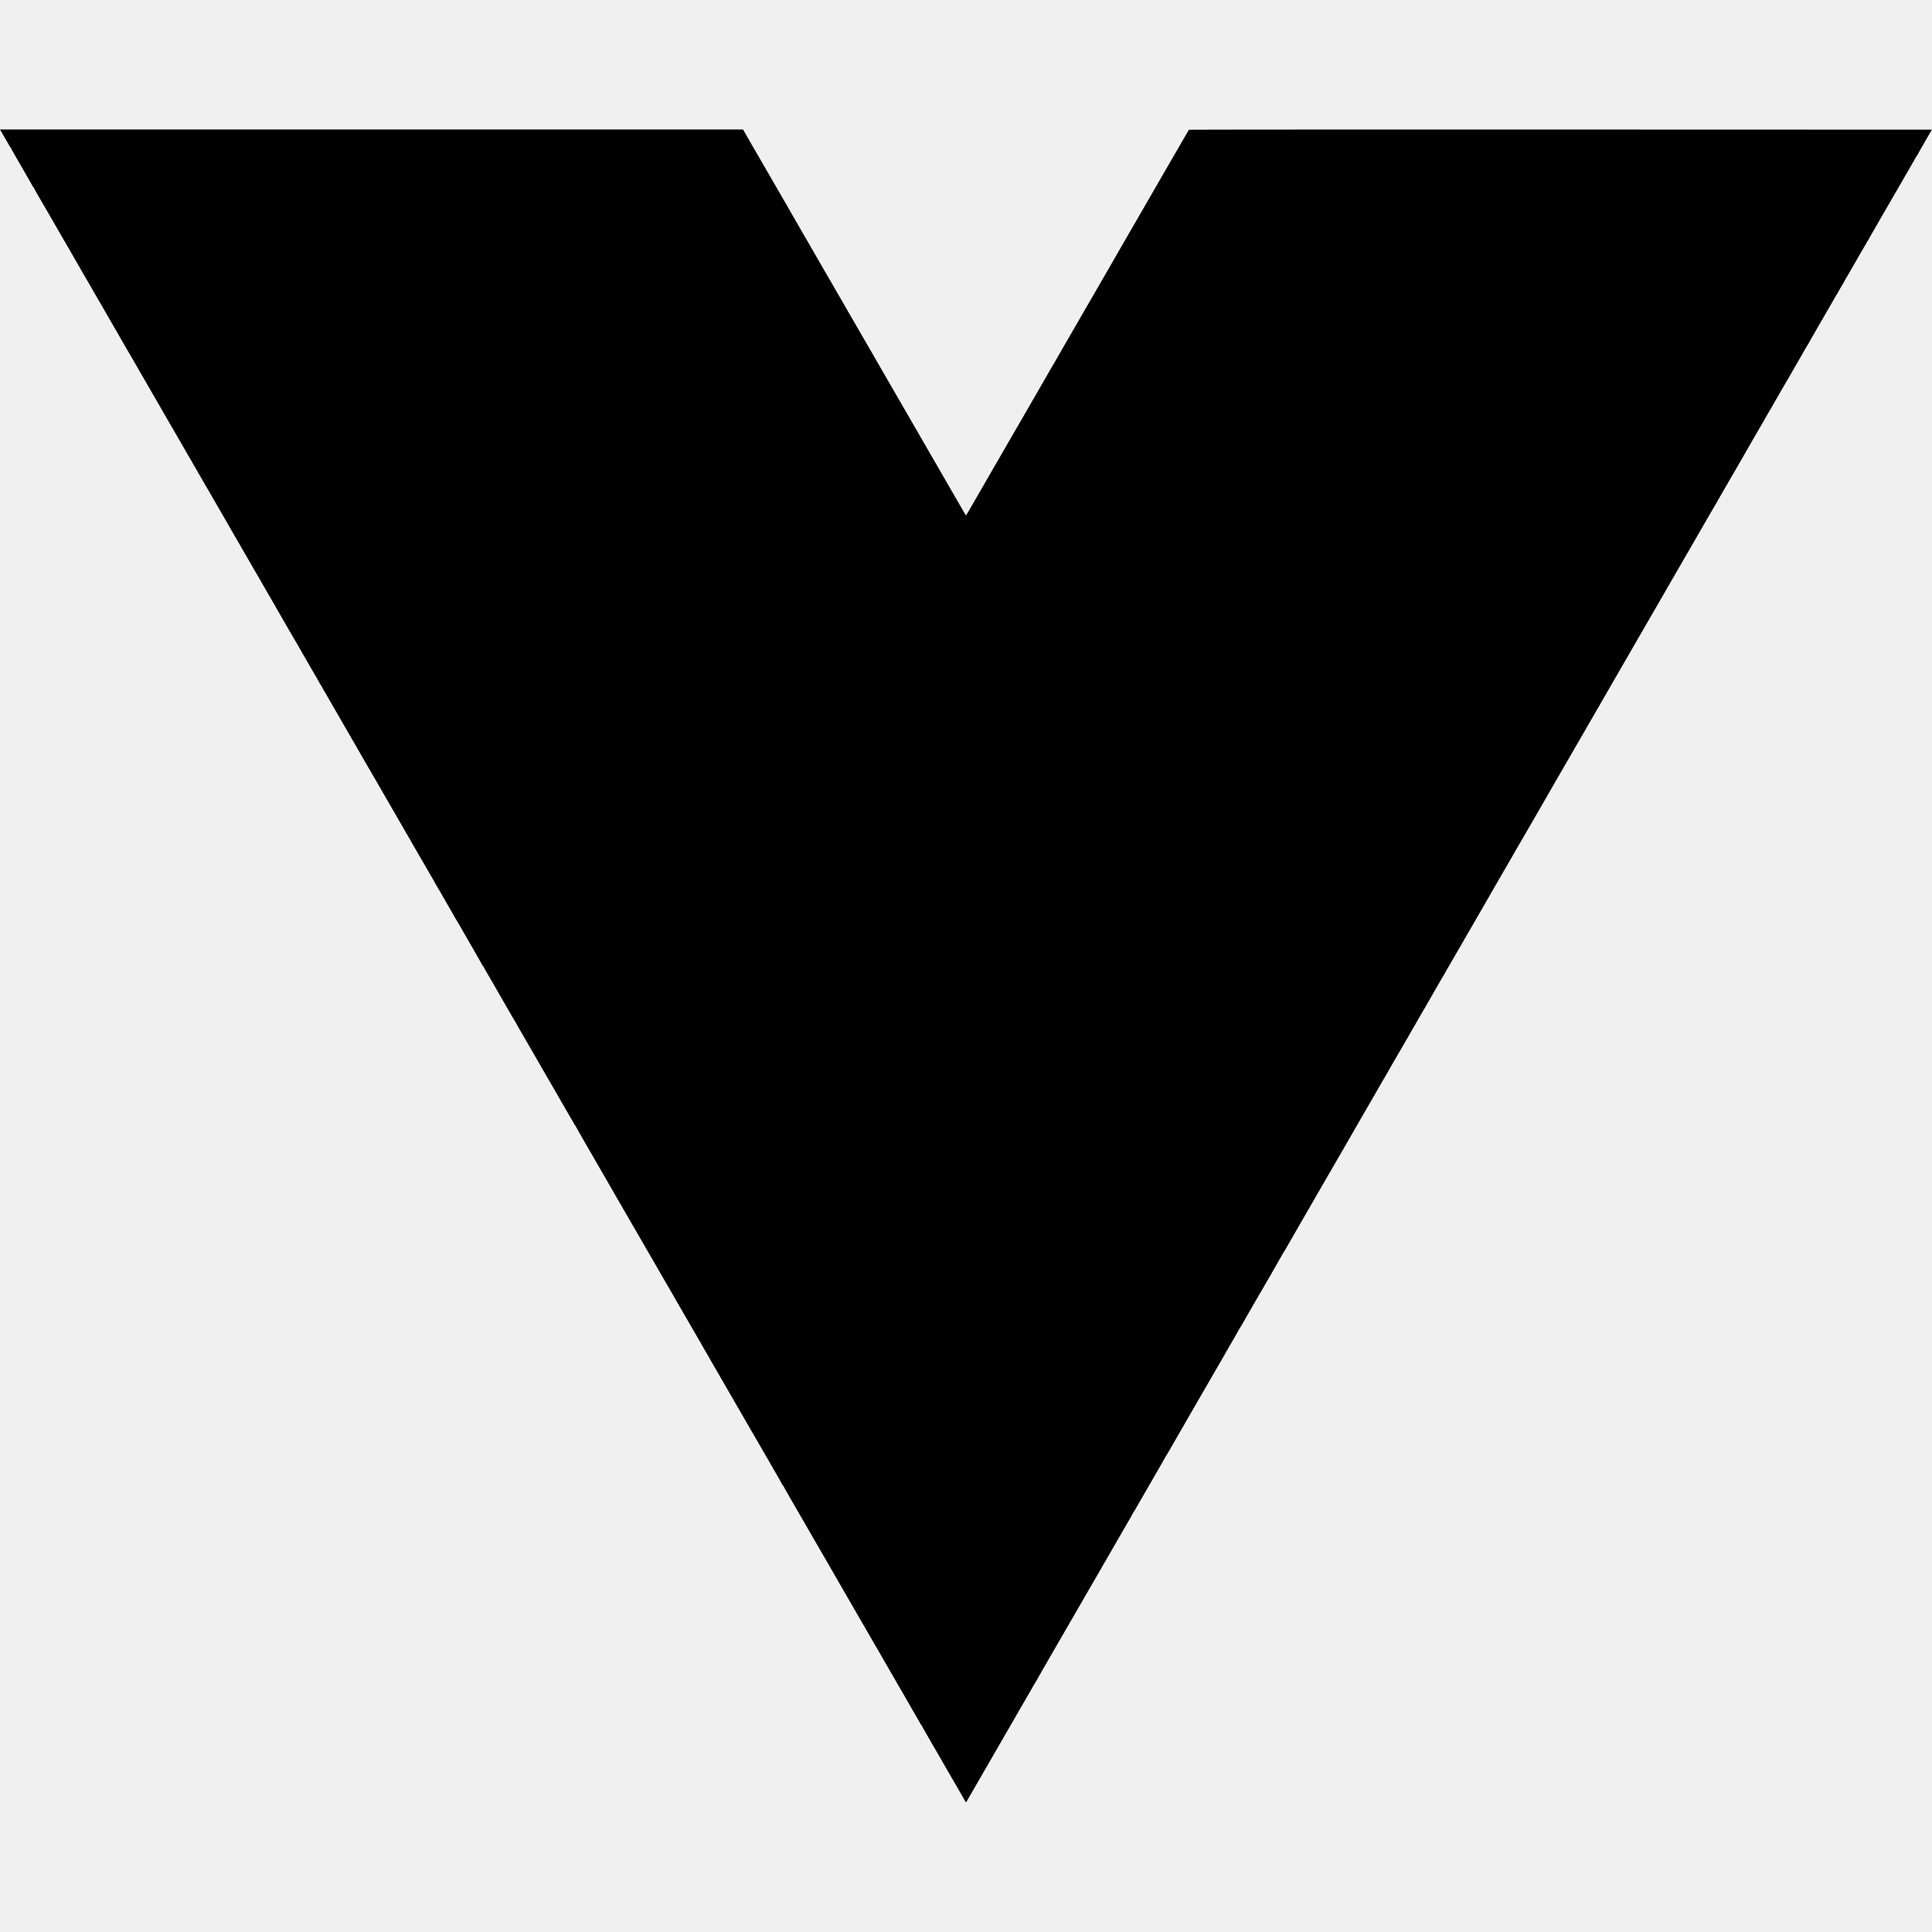
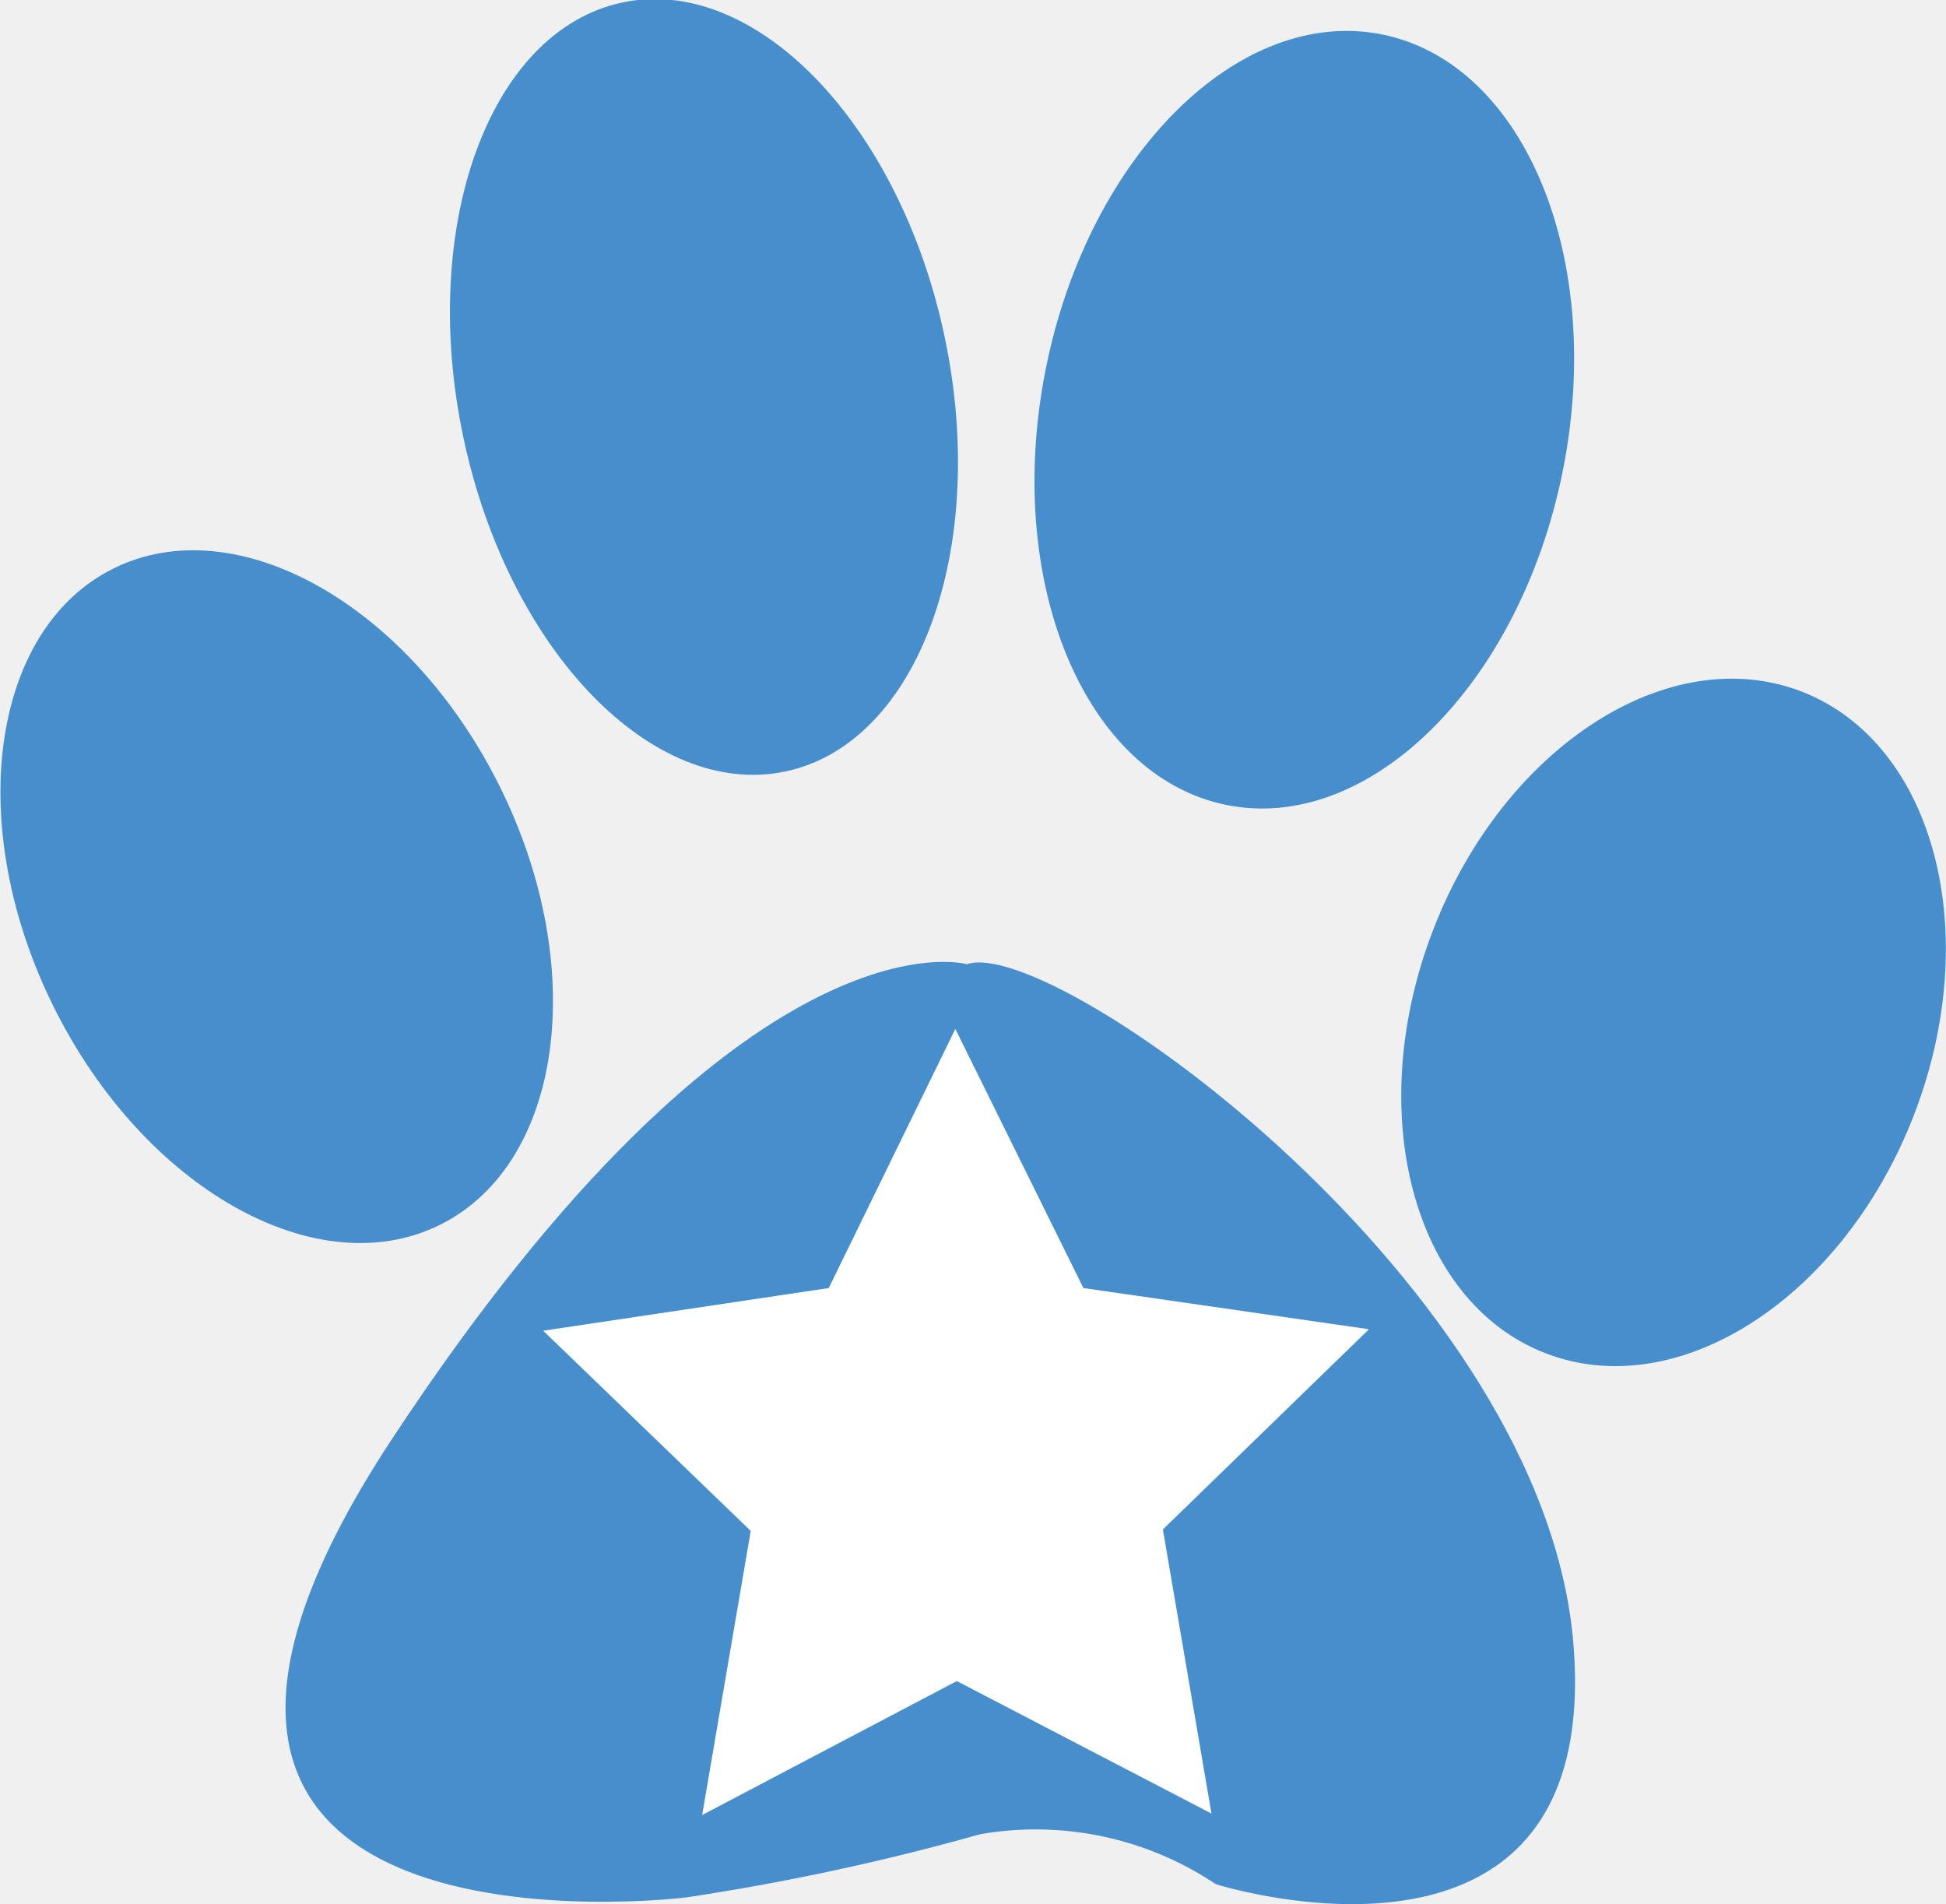
- <svg xmlns="http://www.w3.org/2000/svg" version="1.0" width="16pt" height="16pt" viewBox="0 0 16 16" preserveAspectRatio="xMidYMid meet">
-   <g transform="translate(0,16) scale(0.00032,-0.00032)" fill="#000000" stroke="none">
-     <path d="M18 46618 c45 -75 122 -207 122 -211 0 -2 25 -45 55 -95 30 -50 55 -96 55 -102 0 -5 5 -10 10 -10 6 0 10 -4 10 -9 0 -5 73 -135 161 -288 89 -153 173 -298 187 -323 14 -25 32 -57 41 -72 88 -149 187 -324 189 -335 2 -7 8 -13 13 -13 5 0 9 -4 9 -10 0 -5 46 -89 103 -187 175 -302 490 -846 507 -876 8 -16 20 -36 25 -45 28 -46 290 -498 339 -585 13 -23 74 -129 136 -236 61 -107 123 -215 137 -240 14 -25 29 -50 33 -56 5 -5 23 -37 40 -70 18 -33 38 -67 44 -75 11 -16 21 -33 63 -109 14 -25 29 -50 33 -56 4 -5 21 -35 38 -65 55 -100 261 -455 269 -465 4 -5 14 -21 20 -35 15 -29 41 -75 103 -180 24 -41 52 -88 60 -105 9 -16 57 -100 107 -185 112 -193 362 -626 380 -660 8 -14 23 -38 33 -55 11 -16 23 -37 27 -45 4 -8 26 -46 48 -85 23 -38 53 -90 67 -115 46 -81 64 -113 178 -310 62 -107 121 -210 132 -227 37 -67 56 -99 85 -148 16 -27 32 -57 36 -65 4 -8 15 -27 25 -42 9 -15 53 -89 96 -165 44 -76 177 -307 296 -513 120 -206 268 -463 330 -570 131 -227 117 -203 200 -348 36 -62 73 -125 82 -140 10 -15 21 -34 25 -42 4 -8 20 -37 36 -65 17 -27 38 -65 48 -82 49 -85 64 -111 87 -153 13 -25 28 -49 32 -55 4 -5 78 -134 165 -285 87 -151 166 -288 176 -305 10 -16 26 -43 35 -59 9 -17 125 -217 257 -445 132 -229 253 -441 270 -471 17 -30 45 -79 64 -108 18 -29 33 -54 33 -57 0 -2 20 -37 44 -77 24 -40 123 -212 221 -383 97 -170 190 -330 205 -355 16 -25 39 -65 53 -90 13 -25 81 -144 152 -265 70 -121 137 -238 150 -260 12 -22 37 -65 55 -95 18 -30 43 -73 55 -95 12 -22 48 -85 80 -140 77 -132 163 -280 190 -330 13 -22 71 -123 130 -225 59 -102 116 -199 126 -217 10 -17 29 -50 43 -72 15 -22 26 -43 26 -45 0 -2 27 -50 60 -106 33 -56 60 -103 60 -105 0 -2 55 -98 90 -155 8 -14 182 -316 239 -414 13 -22 45 -79 72 -124 27 -46 49 -86 49 -89 0 -2 14 -24 30 -48 16 -24 30 -46 30 -49 0 -5 74 -135 100 -176 5 -8 24 -42 43 -75 50 -88 58 -101 262 -455 104 -179 199 -345 213 -370 14 -25 28 -49 32 -55 4 -5 17 -26 28 -45 10 -19 62 -109 114 -200 114 -197 133 -230 170 -295 16 -27 33 -57 38 -65 17 -28 96 -165 103 -180 4 -8 16 -28 26 -45 10 -16 77 -131 148 -255 72 -124 181 -313 243 -420 62 -107 121 -209 131 -227 35 -62 323 -560 392 -678 38 -66 83 -145 100 -175 16 -30 33 -59 37 -65 4 -5 17 -27 29 -47 34 -61 56 -100 90 -156 17 -29 31 -55 31 -57 0 -2 17 -32 39 -67 21 -35 134 -229 251 -433 117 -203 235 -407 261 -451 27 -45 49 -85 49 -88 0 -4 8 -19 19 -34 15 -21 200 -341 309 -533 10 -19 33 -58 51 -87 17 -29 31 -54 31 -56 0 -2 25 -44 55 -94 30 -50 55 -95 55 -98 0 -4 6 -15 14 -23 7 -9 27 -41 43 -71 17 -30 170 -297 342 -594 171 -296 311 -542 311 -547 0 -5 5 -9 10 -9 6 0 10 -4 10 -10 0 -5 22 -47 49 -92 27 -46 58 -99 68 -118 24 -43 81 -140 93 -160 5 -8 66 -114 135 -235 69 -121 130 -227 135 -235 12 -21 259 -447 283 -490 10 -19 28 -47 38 -62 11 -14 19 -29 19 -32 0 -3 37 -69 83 -148 99 -170 305 -526 337 -583 13 -22 31 -53 41 -70 11 -16 22 -37 26 -45 7 -14 82 -146 103 -180 14 -24 181 -311 205 -355 13 -22 46 -80 75 -130 29 -49 64 -110 78 -135 14 -25 51 -88 82 -140 31 -52 59 -102 63 -110 4 -8 18 -33 31 -55 205 -353 284 -489 309 -535 17 -30 45 -78 62 -106 18 -28 36 -60 39 -72 4 -12 12 -22 17 -22 5 0 9 -4 9 -10 0 -5 109 -197 241 -427 133 -230 250 -431 259 -448 51 -90 222 -385 280 -485 37 -63 78 -135 92 -160 14 -25 67 -117 118 -205 51 -88 101 -175 111 -193 34 -58 55 -95 149 -257 51 -88 101 -173 110 -190 9 -16 76 -131 147 -255 72 -124 140 -241 151 -260 61 -108 281 -489 355 -615 38 -66 77 -133 87 -150 35 -63 91 -161 100 -175 14 -23 99 -169 128 -220 54 -97 135 -235 142 -245 4 -5 20 -32 35 -60 26 -48 238 -416 276 -480 10 -16 26 -46 37 -65 30 -53 382 -661 403 -695 10 -16 22 -37 26 -45 4 -8 26 -48 50 -88 24 -41 43 -75 43 -77 0 -2 22 -40 50 -85 27 -45 50 -84 50 -86 0 -3 38 -69 83 -147 84 -142 302 -520 340 -587 10 -19 34 -60 52 -90 18 -30 44 -75 57 -100 14 -25 45 -79 70 -120 25 -41 56 -96 70 -121 14 -25 77 -133 138 -240 62 -107 122 -210 132 -229 25 -43 310 -535 337 -581 11 -19 26 -45 34 -59 17 -32 238 -414 266 -460 11 -19 24 -41 28 -49 3 -7 75 -133 160 -278 84 -146 153 -269 153 -274 0 -5 5 -9 10 -9 6 0 10 -4 10 -10 0 -5 82 -150 181 -322 182 -314 201 -346 240 -415 12 -21 80 -139 152 -263 71 -124 141 -245 155 -270 14 -25 28 -49 32 -55 6 -8 145 -248 220 -380 37 -66 209 -362 229 -395 11 -19 24 -42 28 -49 4 -8 67 -118 140 -243 73 -125 133 -230 133 -233 0 -2 15 -28 33 -57 19 -29 47 -78 64 -108 17 -30 53 -93 79 -139 53 -90 82 -141 157 -272 82 -142 115 -199 381 -659 142 -245 268 -463 281 -485 12 -22 71 -125 132 -230 60 -104 172 -298 248 -430 76 -132 146 -253 156 -270 11 -16 22 -36 26 -44 3 -8 30 -54 60 -103 29 -49 53 -91 53 -93 0 -3 18 -34 40 -70 22 -36 40 -67 40 -69 0 -2 37 -66 81 -142 45 -77 98 -168 119 -204 20 -36 47 -81 58 -100 12 -19 27 -47 33 -62 6 -16 15 -28 20 -28 5 0 9 -4 9 -9 0 -6 63 -118 140 -251 77 -133 140 -243 140 -245 0 -2 18 -33 41 -70 22 -37 49 -83 60 -101 10 -19 29 -51 40 -71 25 -45 109 -189 126 -218 7 -11 17 -29 22 -40 6 -11 22 -38 35 -60 14 -22 37 -62 52 -90 14 -27 35 -62 45 -77 11 -14 19 -29 19 -32 0 -3 18 -35 40 -71 22 -36 40 -67 40 -69 0 -2 19 -35 42 -72 23 -38 55 -94 72 -124 26 -47 139 -244 171 -298 6 -9 21 -36 34 -60 28 -48 37 -51 51 -19 6 12 19 36 29 52 10 17 27 46 38 65 11 19 104 181 208 360 103 179 199 345 213 370 14 25 42 74 64 109 21 34 38 65 38 67 0 2 18 33 40 69 22 36 40 67 40 69 0 3 177 310 199 346 16 26 136 234 140 244 2 5 25 44 52 88 27 44 49 81 49 84 0 2 18 34 40 70 22 36 40 67 40 69 0 2 20 36 43 77 35 58 169 289 297 513 9 17 50 86 90 155 40 69 86 150 103 180 16 30 35 62 41 70 6 8 16 24 22 35 35 64 72 129 167 293 59 100 116 199 127 220 11 20 30 53 41 72 43 72 1070 1850 1121 1940 14 25 65 113 113 195 48 83 96 166 107 185 10 19 28 50 38 68 11 18 73 124 137 235 64 111 175 303 246 427 71 124 173 299 225 390 52 91 116 202 143 248 27 45 49 85 49 89 0 4 6 14 14 22 7 9 28 43 46 76 26 47 251 436 378 655 11 19 29 51 40 70 11 19 101 176 201 348 99 172 181 317 181 323 0 5 5 9 10 9 6 0 10 5 10 11 0 6 8 23 18 37 11 15 32 52 49 82 16 30 130 228 253 440 122 212 234 405 248 430 13 25 39 70 57 100 39 65 69 117 130 225 25 44 50 87 55 95 12 19 78 134 220 380 61 107 129 224 150 260 161 277 222 382 246 425 15 28 47 83 71 123 24 41 43 78 43 83 0 5 4 9 8 9 4 0 13 12 19 28 7 15 23 45 36 67 66 110 277 478 277 483 0 3 6 13 14 21 7 9 27 41 43 71 17 30 45 80 63 110 34 57 375 649 394 685 6 11 16 27 22 35 6 8 26 42 44 75 18 33 41 74 51 90 10 17 24 41 32 55 54 97 72 128 88 152 11 14 19 28 19 30 0 3 79 141 175 308 96 167 175 305 175 308 0 3 6 13 14 21 7 9 26 39 41 66 33 60 276 483 338 587 24 40 46 80 50 88 4 8 13 24 20 35 14 23 95 163 125 215 11 19 52 91 92 160 40 69 80 139 90 155 9 17 103 179 207 360 105 182 200 346 211 365 103 181 463 802 489 845 7 11 15 27 19 35 4 8 29 51 55 95 64 110 828 1433 848 1470 9 17 24 41 33 55 9 14 29 48 45 77 15 28 52 93 82 145 30 51 62 107 71 123 17 30 231 398 400 690 51 88 103 179 115 202 12 23 26 48 32 55 6 7 24 38 40 68 17 30 61 107 98 170 37 63 84 144 103 180 19 36 41 72 48 81 8 8 14 18 14 21 0 4 27 51 59 106 32 55 72 124 89 154 16 29 71 125 122 213 51 88 104 180 118 205 13 25 28 50 32 55 4 6 17 26 28 45 11 19 45 80 77 135 31 55 66 116 77 135 11 19 88 152 171 295 401 694 620 1072 650 1125 11 19 87 152 170 295 83 143 158 273 166 288 9 16 21 36 26 45 6 9 31 52 55 96 25 43 54 94 66 115 11 20 95 164 186 321 91 157 173 299 182 315 9 17 26 46 37 65 12 19 66 114 121 210 56 96 108 186 117 200 8 14 24 40 34 59 24 45 383 664 412 713 5 9 17 29 26 45 15 28 120 210 241 419 36 61 68 117 72 125 4 8 12 23 19 34 35 57 245 420 262 453 11 20 35 61 53 90 17 29 32 54 32 56 0 3 28 51 62 108 33 57 70 119 80 138 10 19 23 42 28 50 5 8 32 53 59 100 27 47 149 258 271 470 122 212 234 405 248 430 30 53 62 108 80 135 6 11 15 27 19 35 4 8 85 150 181 315 96 165 187 323 202 350 31 56 116 202 130 225 5 8 25 42 43 75 19 33 92 159 162 280 149 257 157 271 202 350 19 33 38 67 43 75 9 14 228 392 275 475 12 22 55 96 95 165 40 69 80 139 90 155 24 42 202 350 221 383 9 15 27 47 41 72 14 25 75 131 136 236 61 106 121 210 134 232 99 172 271 470 279 482 5 8 23 40 40 70 18 30 81 141 142 245 60 105 121 210 135 235 14 25 71 124 127 220 56 96 143 247 194 335 51 88 96 167 102 175 14 24 180 311 204 355 23 43 340 590 356 615 5 8 50 87 101 175 171 301 517 898 582 1008 25 43 46 81 46 83 0 2 12 23 27 47 14 23 40 67 56 97 16 30 35 62 42 70 7 8 15 22 18 30 4 8 20 38 37 65 16 28 33 57 37 65 6 12 111 196 143 250 5 8 55 95 112 193 57 98 113 195 126 215 12 20 27 46 32 57 6 11 14 27 20 35 5 8 76 130 156 270 80 140 165 287 187 325 23 39 52 90 66 115 13 25 30 52 37 61 8 8 14 18 14 21 0 4 41 77 92 165 50 87 175 302 276 478 101 176 208 360 236 408 28 49 67 117 86 152 19 35 41 70 48 77 6 6 12 15 12 19 0 7 124 224 167 291 12 21 23 40 23 42 0 2 21 40 46 83 26 43 55 92 64 109 54 95 327 568 354 614 19 30 45 75 59 100 71 128 82 145 89 148 4 2 8 8 8 13 0 5 42 82 94 172 311 538 496 858 518 897 14 25 40 70 58 100 18 30 42 71 53 90 10 19 79 139 152 265 73 127 142 246 153 265 10 19 43 76 72 125 29 50 63 108 75 130 65 116 80 140 87 143 4 2 8 8 8 12 0 8 114 212 140 250 6 8 14 24 20 35 5 11 54 97 108 190 l100 170 -9611 3 c-5286 1 -9614 -1 -9618 -5 -5 -6 -419 -719 -619 -1068 -89 -155 -267 -463 -323 -560 -38 -66 -81 -140 -95 -165 -31 -56 -263 -457 -526 -910 -110 -190 -224 -388 -254 -440 -29 -52 -61 -109 -71 -125 -23 -39 -243 -420 -268 -465 -11 -19 -204 -352 -428 -740 -224 -388 -477 -826 -563 -975 -85 -148 -185 -322 -222 -385 -37 -63 -120 -207 -185 -320 -65 -113 -177 -306 -248 -430 -72 -124 -172 -297 -222 -385 -51 -88 -142 -245 -202 -350 -131 -226 -247 -427 -408 -705 -65 -113 -249 -432 -410 -710 -160 -278 -388 -673 -506 -877 -118 -205 -216 -373 -219 -373 -3 0 -52 82 -109 183 -58 100 -144 250 -192 332 -95 164 -402 696 -647 1120 -85 149 -228 396 -317 550 -212 365 -982 1700 -1008 1745 -10 19 -43 76 -72 125 -29 50 -64 110 -77 135 -14 25 -63 110 -110 190 -47 80 -96 165 -110 190 -14 25 -99 171 -188 325 -89 154 -174 300 -188 325 -13 25 -64 113 -112 195 -48 83 -140 242 -205 355 -65 113 -183 317 -263 454 -79 137 -152 264 -163 282 -50 89 -335 583 -354 614 -12 19 -34 58 -50 85 -15 28 -129 226 -253 440 -124 215 -235 408 -247 430 -12 22 -69 121 -127 220 -58 99 -226 389 -373 645 -148 256 -324 561 -392 678 -67 117 -134 232 -147 255 -13 23 -33 59 -46 80 l-22 37 -9615 0 -9615 0 20 -32z" />
+ <svg xmlns="http://www.w3.org/2000/svg" viewBox="0 0 13.22 12.93">
+   <defs>
+     <style>.cls-1{fill:#478fcc;}.cls-2{fill:#fff;}</style>
+   </defs>
+   <g id="Layer_2" data-name="Layer 2">
+     <g id="Layer_1-2" data-name="Layer 1">
+       <ellipse class="cls-1" cx="4.78" cy="2.63" rx="1.67" ry="2.67" transform="translate(-0.44 1.05) rotate(-12)" />
+       <ellipse class="cls-1" cx="1.88" cy="6.09" rx="1.69" ry="2.49" transform="translate(-2.52 1.48) rotate(-26.5)" />
+       <ellipse class="cls-1" cx="11.37" cy="6.94" rx="2.41" ry="1.75" transform="translate(0.79 15.04) rotate(-68.82)" />
+       <ellipse class="cls-1" cx="8.86" cy="2.85" rx="2.67" ry="1.79" transform="translate(4.31 10.97) rotate(-78.56)" />
+       <path class="cls-1" d="M6.57,6.55s-1.5-.43-3.91,3.23,2,3.11,2,3.11a16.24,16.24,0,0,0,2-.43,2.2,2.2,0,0,1,1.6.34s2.62.83,2.43-1.62S7.15,6.35,6.57,6.55Z" />
+       <polygon class="cls-2" points="8.23 12.32 6.5 11.42 4.77 12.33 5.1 10.4 3.69 9.04 5.63 8.75 6.49 6.99 7.36 8.75 9.3 9.03 7.9 10.39 8.23 12.32" />
+     </g>
  </g>
</svg>
